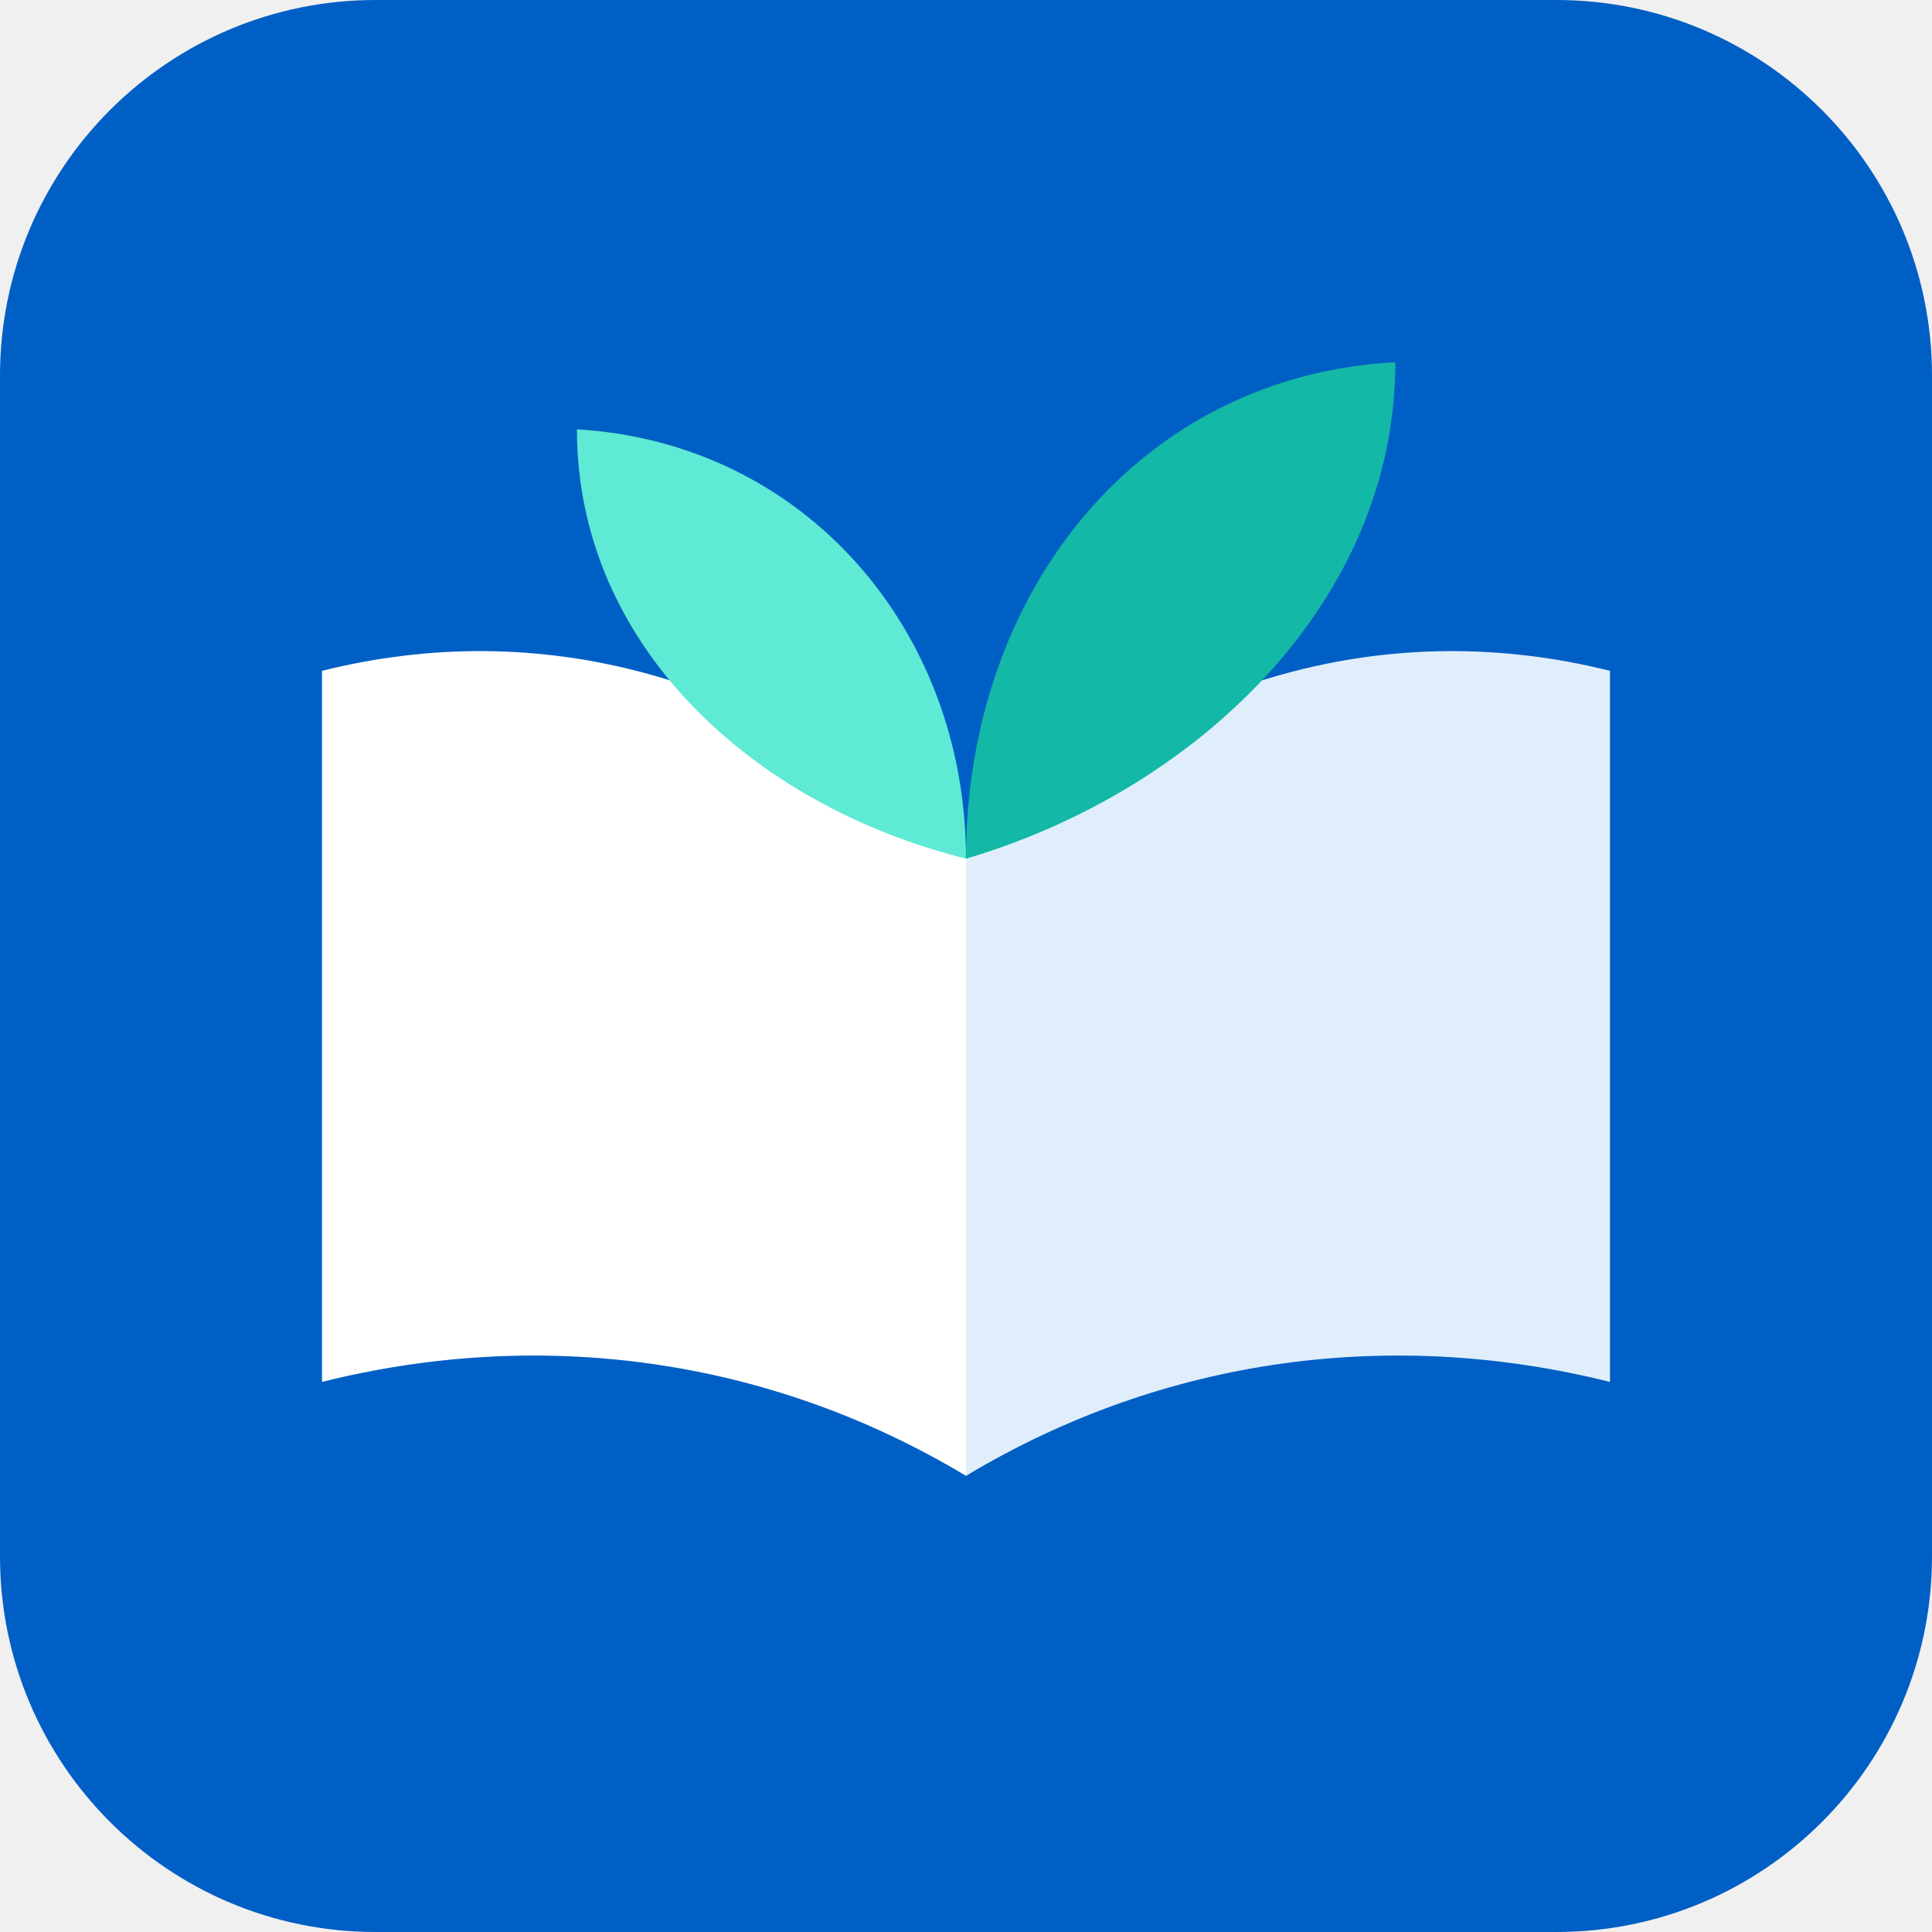
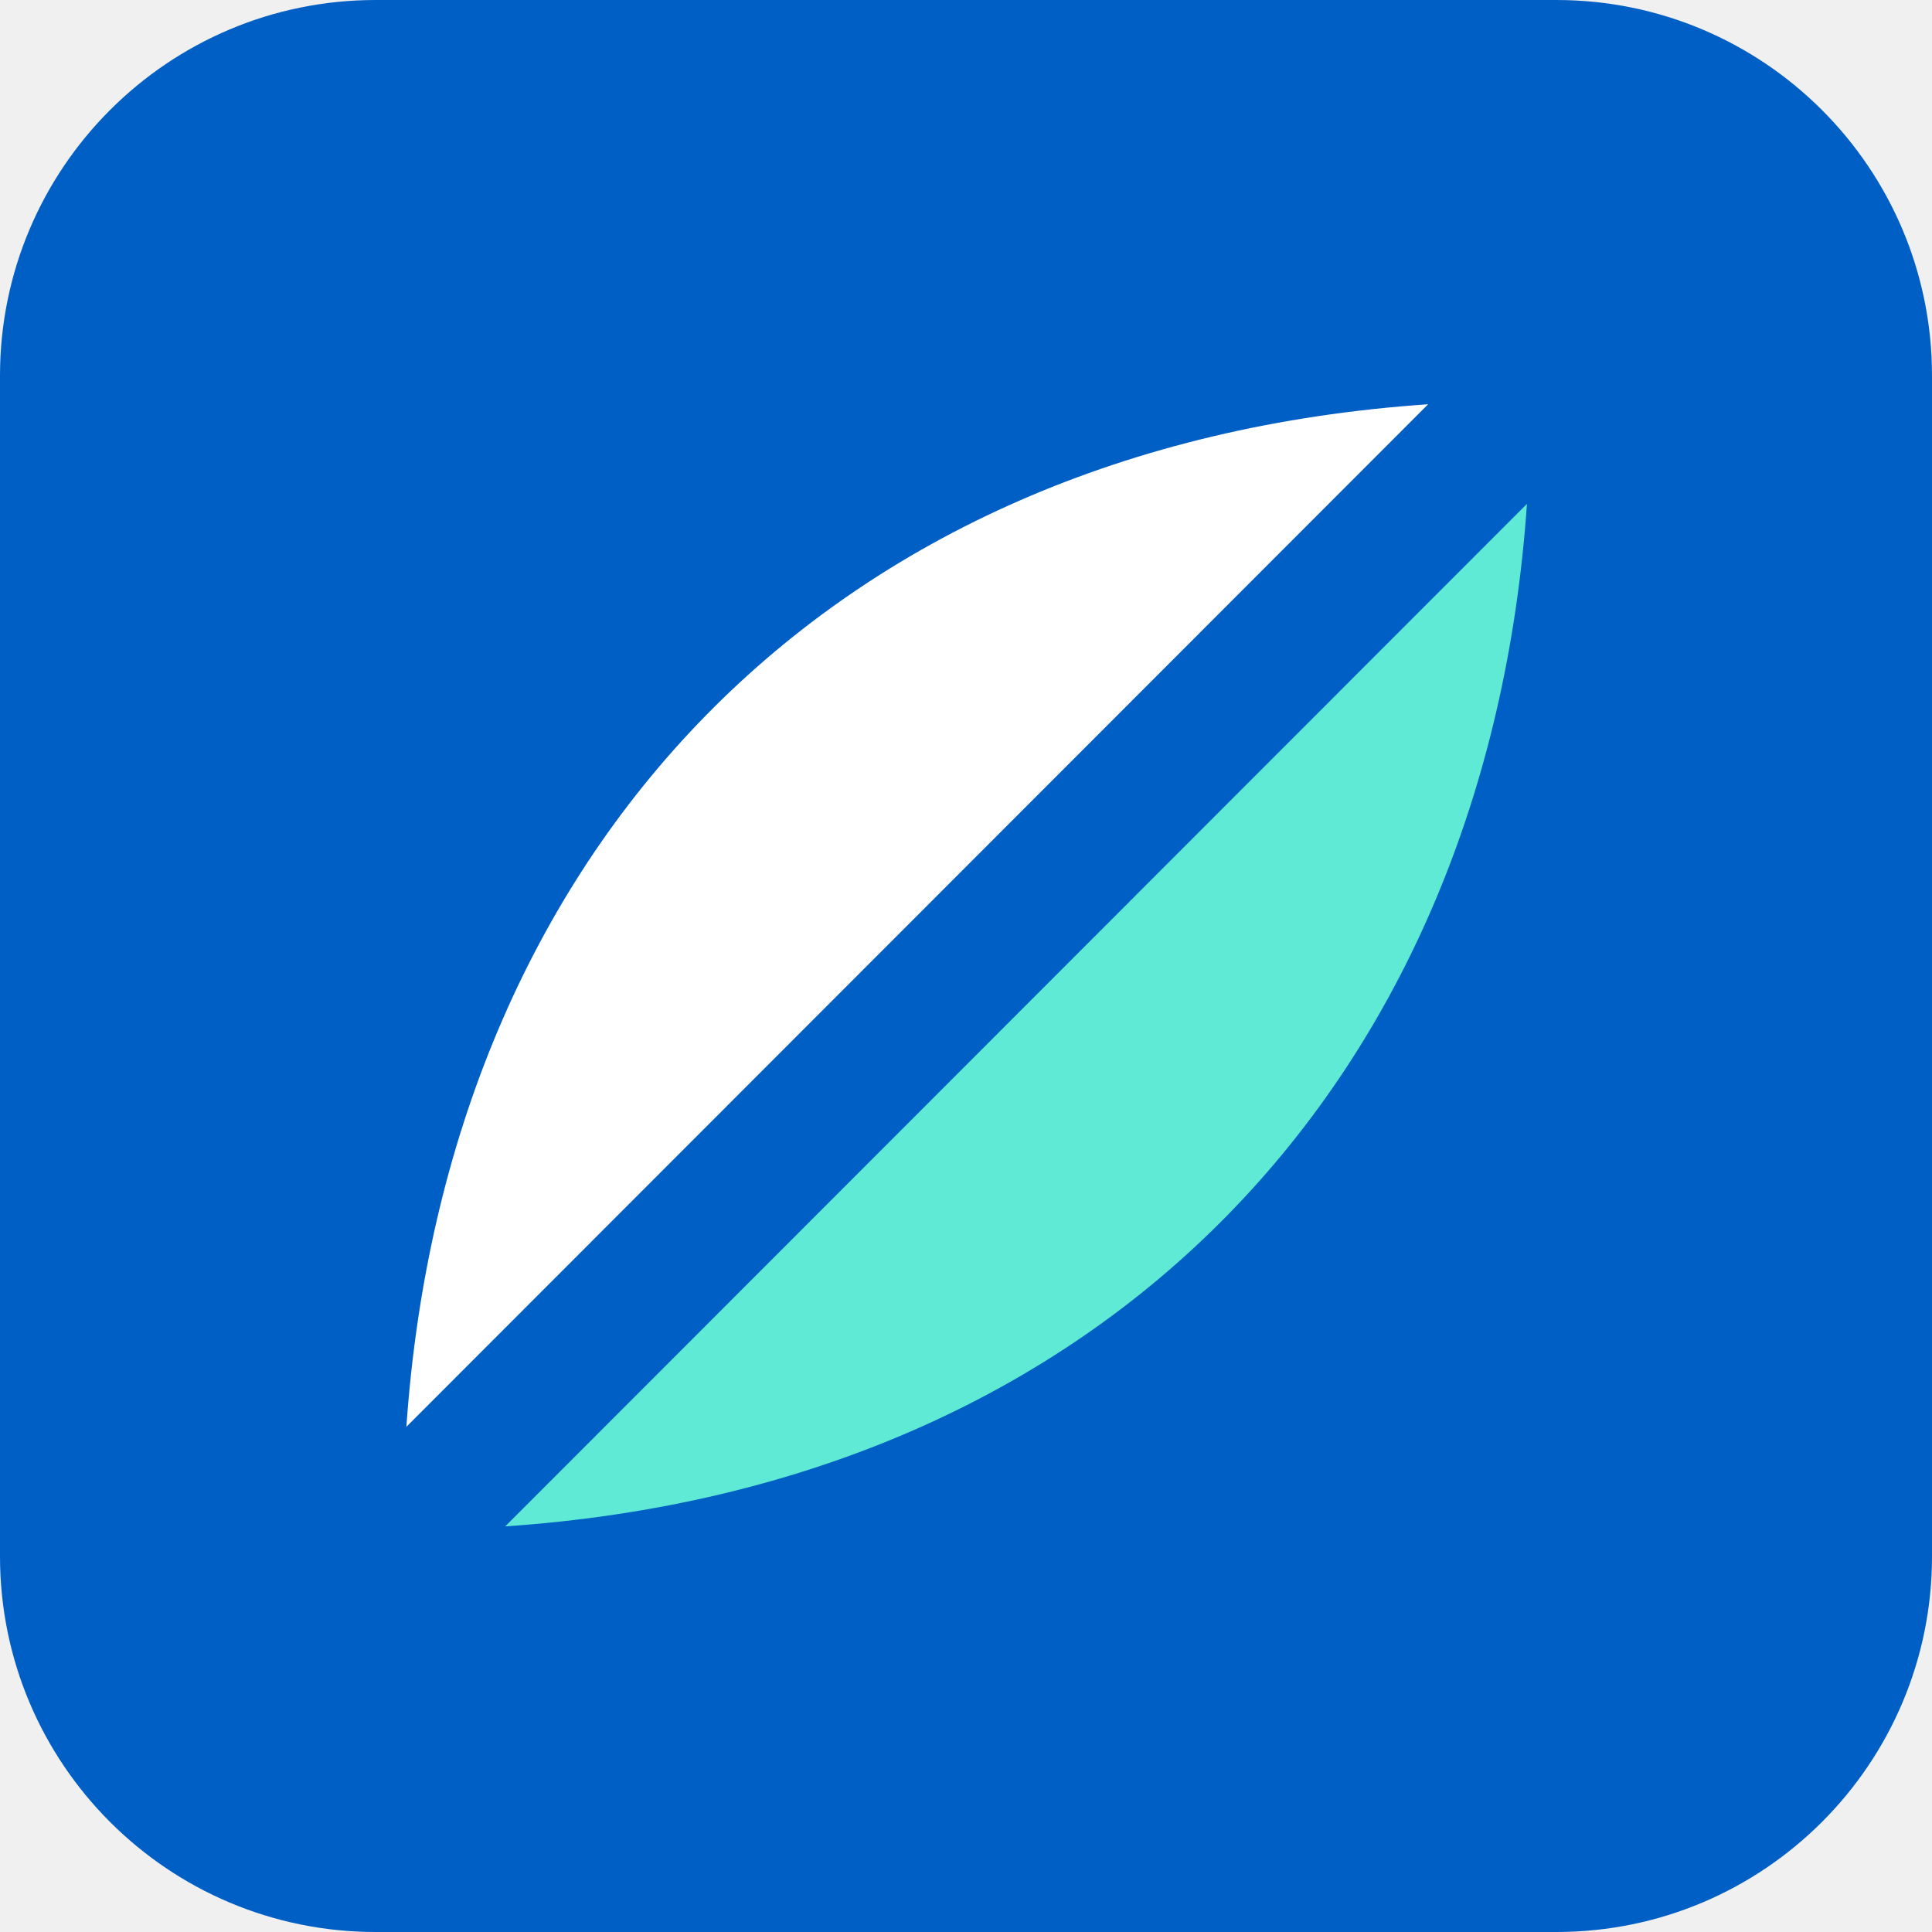
<svg xmlns="http://www.w3.org/2000/svg" viewBox="0 0 72 72" role="img">
  <rect width="72" height="72" rx="14" fill="#005FC4" />
-   <path d="M36 55 C28.5 50.5 20 49.5 12 51.5 V25 C20 23 28.5 25 36 32 Z" fill="#FFFFFF" />
-   <path d="M36 55 C43.5 50.5 52 49.5 60 51.5 V25 C52 23 43.5 25 36 32 Z" fill="#E0EEFC" />
-   <path d="M36 32 C36 22 42.5 14 52 13.5 C52 22.5 44.5 29.5 36 32 Z" fill="#14B8A6" />
-   <path d="M36 32 C36 23.5 30 16.5 21.5 16 C21.5 24 28 30 36 32 Z" fill="#5EEAD4" />
+   <g transform="translate(.5 1.9) scale(2.9)">
+     <path d="M5.05 17.68C5.56 10.3 10.42 5.07 18.18 4.54Z" fill="#FFFFFF" />
+     <path d="M19.45 5.82C18.94 13.2 14.08 18.43 6.32 18.96Z" fill="#5EEAD4" />
+   </g>
</svg>
